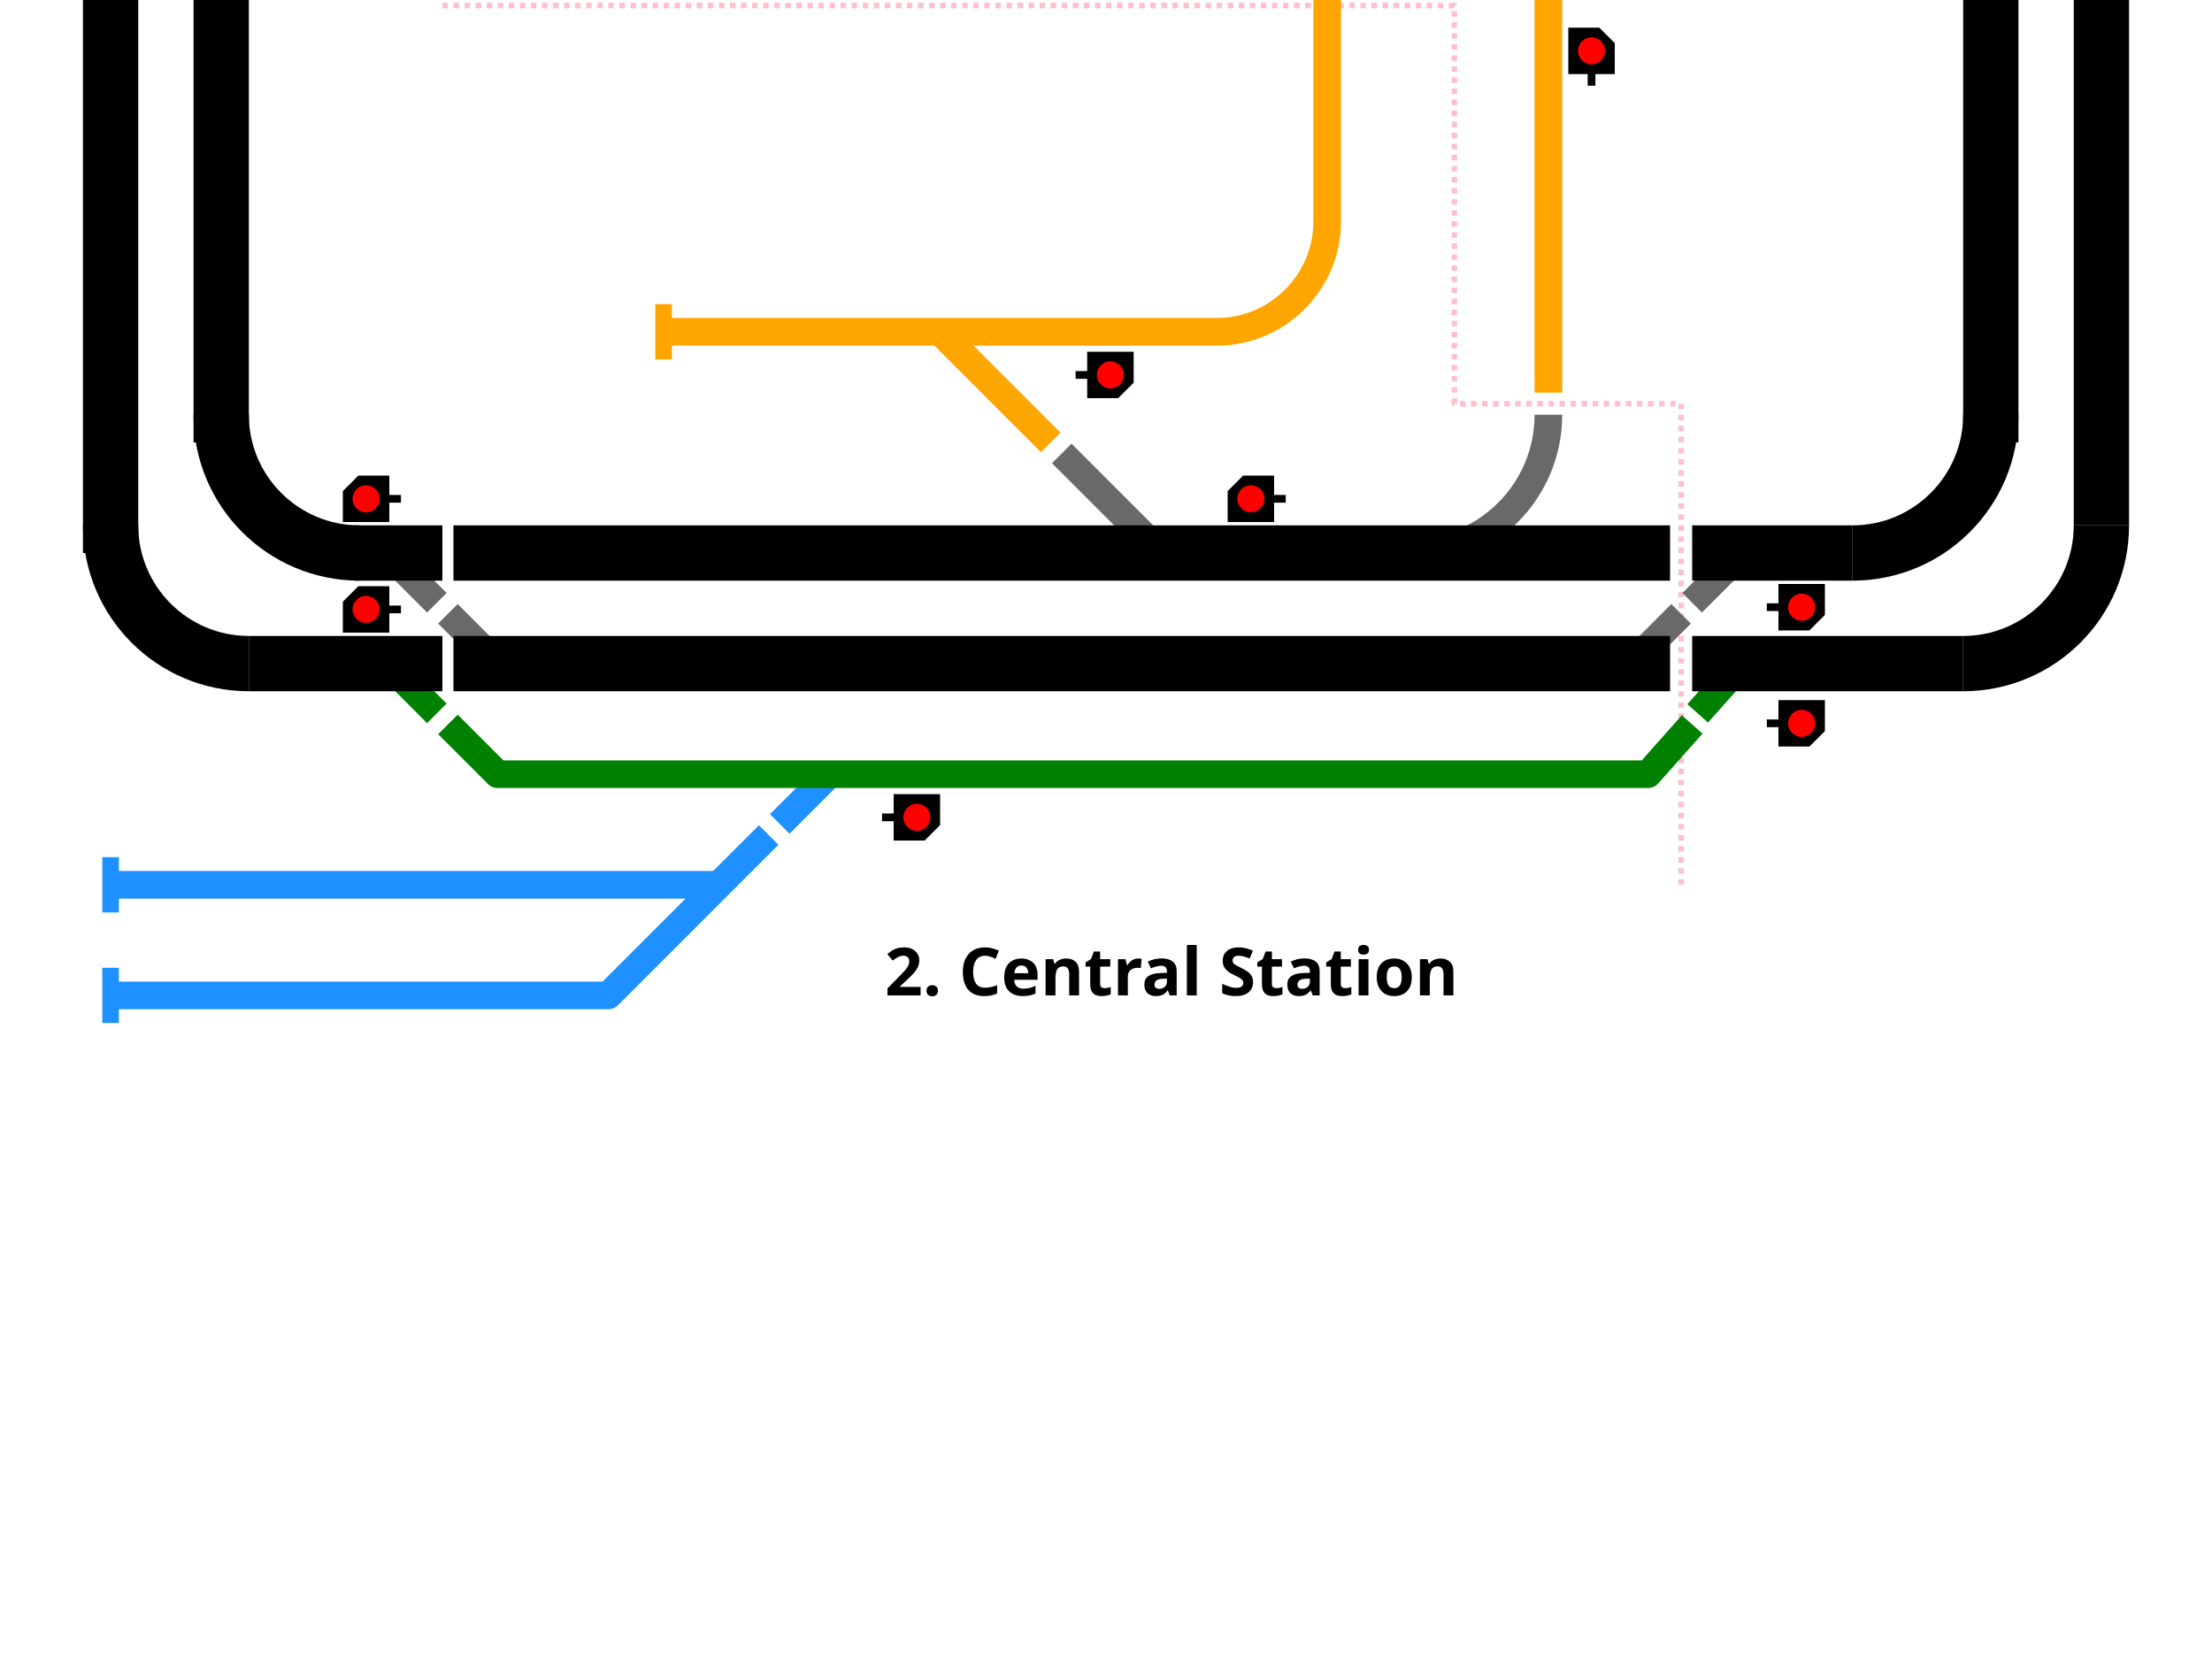
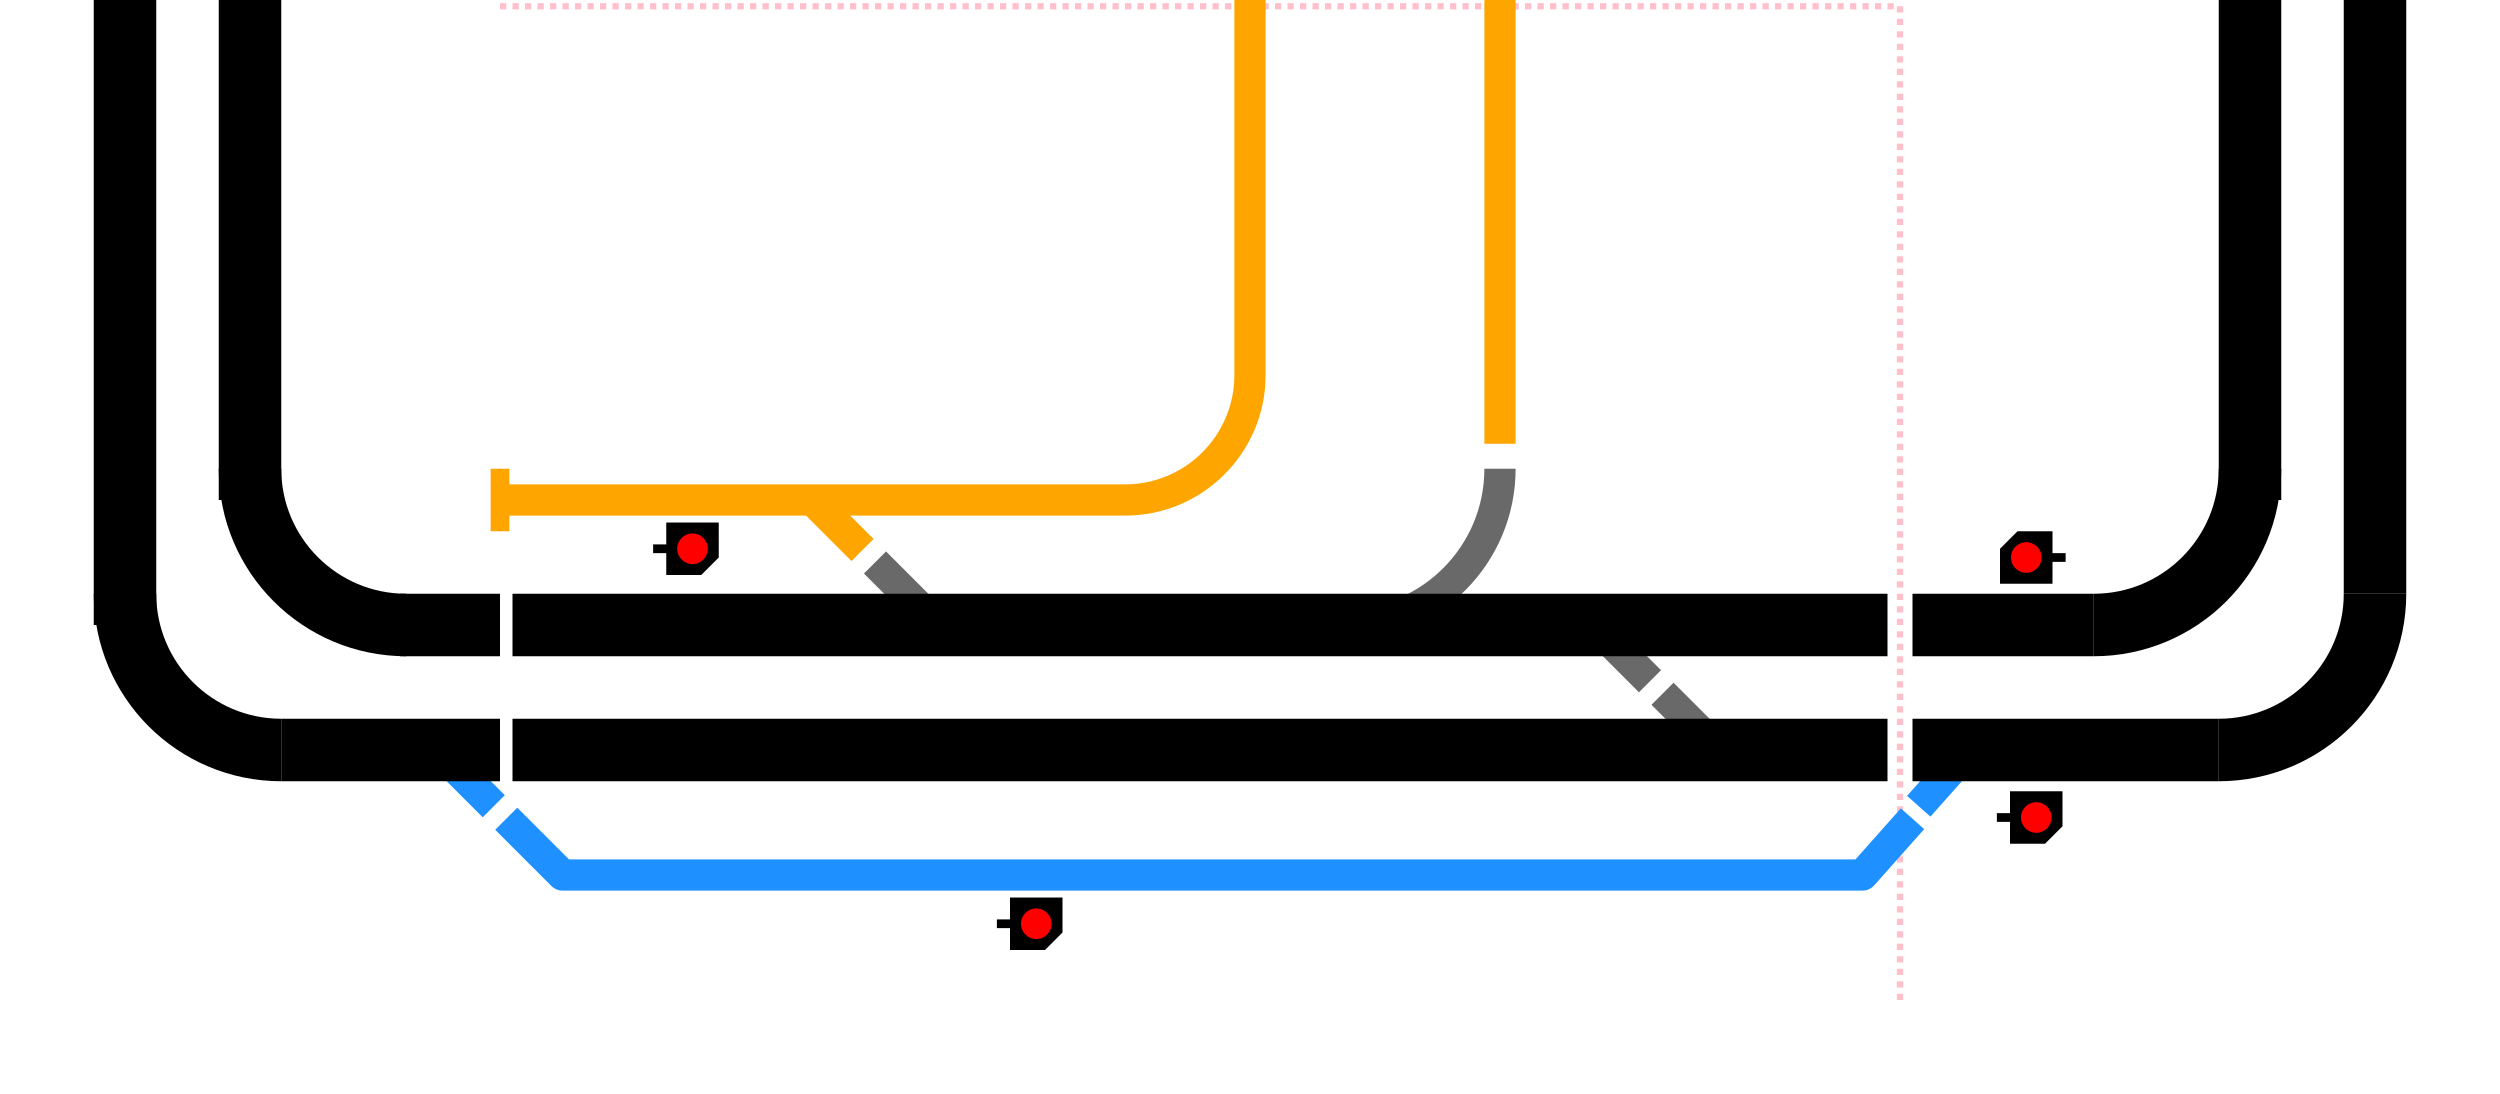
- <svg id="north" width="400" height="300">
+ <svg id="north" width="800" height="350">
  <style>

	g.powered circle.route {
		fill: #fb0 !important
	}
	
	g.unpowered circle.route {
		fill: #555;
		r : 3.5px;
	}

	/* As in power pack*/
	circle.pack {
		fill: yellow;
		r : 5px;
	}

	.heavy {
		font: bold 12px sans-serif;
	}
	</style>
  <defs>
    <g id="signal" transform="scale(0.7)">
      <polygon points="0,12 12,12      12,7 15,7 15,5 12,5      12,0 4,0 0,4" />
      <circle cx="6" cy="6" r="3.5" fill="red" />
    </g>
  </defs>
-   <text x="160" y="180" class="heavy">2. Central Station</text>
-   <polyline points="   304 160 304 73 263 73 263 1 79 1" stroke="pink" stroke-width="1" fill="none" stroke-dasharray="1" stroke-linejoin="round" />
-   <line x1="20" y1="160" x2="130" y2="160" stroke="dodgerblue" stroke-width="5" />
-   <polyline points="   20 180 110 180 139 151" stroke="dodgerblue" stroke-width="5" fill="none" stroke-linejoin="round" />
-   <line x1="141" y1="149" x2="150" y2="140" stroke="dodgerblue" stroke-width="5" />
-   <line x1="20" y1="155" x2="20" y2="165" stroke="dodgerblue" stroke-width="3" />
-   <line x1="20" y1="175" x2="20" y2="185" stroke="dodgerblue" stroke-width="3" />
-   <line x1="70" y1="120" x2="79" y2="129" stroke="green" stroke-width="5" />
-   <polyline points="   81 131 90 140 298 140 306 131" stroke="green" stroke-width="5" fill="none" stroke-linejoin="round" />
-   <line x1="315" y1="120" x2="307" y2="129" stroke="green" stroke-width="5" />
-   <use x="-170" y="-152" href="#signal" transform="rotate(180)" />
-   <line x1="120" y1="60" x2="220" y2="60" stroke="orange" stroke-width="5" />
-   <path d="M240,40 a20,20 0 0,1 -20,20" fill="none" stroke="orange" stroke-width="5" />
-   <use x="-205" y="-72" href="#signal" transform="rotate(180)" />
-   <line x1="240" y1="0" x2="240" y2="40" stroke="orange" stroke-width="5" />
-   <line x1="120" y1="55" x2="120" y2="65" stroke="orange" stroke-width="3" />
-   <line x1="170" y1="60" x2="190" y2="80" stroke="orange" stroke-width="5" />
-   <line x1="192" y1="82" x2="210" y2="100" stroke="dimgray" stroke-width="5" />
-   <path d="M280,75 a25,25 0 0,1 -25,25" fill="none" stroke="dimgray" stroke-width="5" />
-   <line x1="280" y1="0" x2="280" y2="71" stroke="orange" stroke-width="5" />
-   <use x="5" y="-292" href="#signal" transform="rotate(90)" />
-   <line x1="70" y1="100" x2="79" y2="109" stroke="dimgray" style="stroke-width:5;" />
-   <line x1="81" y1="111" x2="90" y2="120" stroke="dimgray" style="stroke-width:5;" />
-   <line x1="315" y1="100" x2="306" y2="109" stroke="dimgray" style="stroke-width:5;" />
-   <line x1="304" y1="111" x2="295" y2="120" stroke="dimgray" style="stroke-width:5;" />
-   <use x="62" y="86" href="#signal" />
-   <line x1="40" y1="0" x2="40" y2="80" stroke="black" stroke-width="10" />
-   <path d="M65,100 a25,25 0 0,1 -25,-25" fill="none" stroke="black" stroke-width="10" />
-   <line x1="64" y1="100" x2="80" y2="100" stroke="black" stroke-width="10" />
-   <line x1="82" y1="100" x2="302" y2="100" stroke="black" stroke-width="10" />
-   <line x1="306" y1="100" x2="335" y2="100" stroke="black" stroke-width="10" />
-   <path d="M360,75 a25,25 0 0,1 -25,25" fill="none" stroke="black" stroke-width="10" />
-   <line x1="360" y1="0" x2="360" y2="80" stroke="black" stroke-width="10" />
-   <use x="-330" y="-114" href="#signal" transform="rotate(180)" />
-   <use x="62" y="106" href="#signal" />
-   <line x1="20" y1="0" x2="20" y2="100" stroke="black" stroke-width="10" />
-   <path d="M45,120 a25,25 0 0,1 -25,-25" fill="none" stroke="black" stroke-width="10" />
-   <line x1="45" y1="120" x2="80" y2="120" stroke="black" stroke-width="10" />
-   <line x1="82" y1="120" x2="302" y2="120" stroke="black" stroke-width="10" />
-   <line x1="306" y1="120" x2="355" y2="120" stroke="black" stroke-width="10" />
-   <use x="222" y="86" href="#signal" />
-   <path d="M380,95 a25,25 0 0,1 -25,25" fill="none" stroke="black" stroke-width="10" />
-   <line x1="380" y1="0" x2="380" y2="95" stroke="black" stroke-width="10" />
-   <use x="-330" y="-135" href="#signal" transform="rotate(180)" />
+   <g transform="scale(2)">
+     <polyline points="   304 160 304 1  263 1 79 1" stroke="pink" stroke-width="1" fill="none" stroke-dasharray="1" stroke-linejoin="round" />
+     <line x1="70" y1="120" x2="79" y2="129" stroke="dodgerblue" stroke-width="5" />
+     <polyline points="   81 131 90 140 298 140 306 131" stroke="dodgerblue" stroke-width="5" fill="none" stroke-linejoin="round" />
+     <line x1="315" y1="120" x2="307" y2="129" stroke="dodgerblue" stroke-width="5" />
+     <use x="-170" y="-152" href="#signal" transform="rotate(180)" />
+     <line x1="80" y1="80" x2="180" y2="80" stroke="orange" stroke-width="5" />
+     <path d="M200,60 a20,20 0 0,1 -20,20" fill="none" stroke="orange" stroke-width="5" />
+     <use x="-115" y="-92" href="#signal" transform="rotate(180)" />
+     <line x1="200" y1="0" x2="200" y2="60" stroke="orange" stroke-width="5" />
+     <line x1="80" y1="75" x2="80" y2="85" stroke="orange" stroke-width="3" />
+     <line x1="130" y1="80" x2="138" y2="88" stroke="orange" stroke-width="5" />
+     <line x1="140" y1="90" x2="150" y2="100" stroke="dimgray" stroke-width="5" />
+     <path d="M240,75 a25,25 0 0,1 -25,25" fill="none" stroke="dimgray" stroke-width="5" />
+     <line x1="240" y1="0" x2="240" y2="71" stroke="orange" stroke-width="5" />
+     <line x1="264" y1="109" x2="255" y2="100" stroke="dimgray" style="stroke-width:5;" />
+     <line x1="275" y1="120" x2="266" y2="111" stroke="dimgray" style="stroke-width:5;" />
+     <line x1="40" y1="0" x2="40" y2="80" stroke="black" stroke-width="10" />
+     <path d="M65,100 a25,25 0 0,1 -25,-25" fill="none" stroke="black" stroke-width="10" />
+     <line x1="64" y1="100" x2="80" y2="100" stroke="black" stroke-width="10" />
+     <line x1="82" y1="100" x2="302" y2="100" stroke="black" stroke-width="10" />
+     <line x1="306" y1="100" x2="335" y2="100" stroke="black" stroke-width="10" />
+     <path d="M360,75 a25,25 0 0,1 -25,25" fill="none" stroke="black" stroke-width="10" />
+     <line x1="360" y1="0" x2="360" y2="80" stroke="black" stroke-width="10" />
+     <use x="320" y="85" href="#signal" />
+     <line x1="20" y1="0" x2="20" y2="100" stroke="black" stroke-width="10" />
+     <path d="M45,120 a25,25 0 0,1 -25,-25" fill="none" stroke="black" stroke-width="10" />
+     <line x1="45" y1="120" x2="80" y2="120" stroke="black" stroke-width="10" />
+     <line x1="82" y1="120" x2="302" y2="120" stroke="black" stroke-width="10" />
+     <line x1="306" y1="120" x2="355" y2="120" stroke="black" stroke-width="10" />
+     <path d="M380,95 a25,25 0 0,1 -25,25" fill="none" stroke="black" stroke-width="10" />
+     <line x1="380" y1="0" x2="380" y2="95" stroke="black" stroke-width="10" />
+     <use x="-330" y="-135" href="#signal" transform="rotate(180)" />
+   </g>
</svg>
